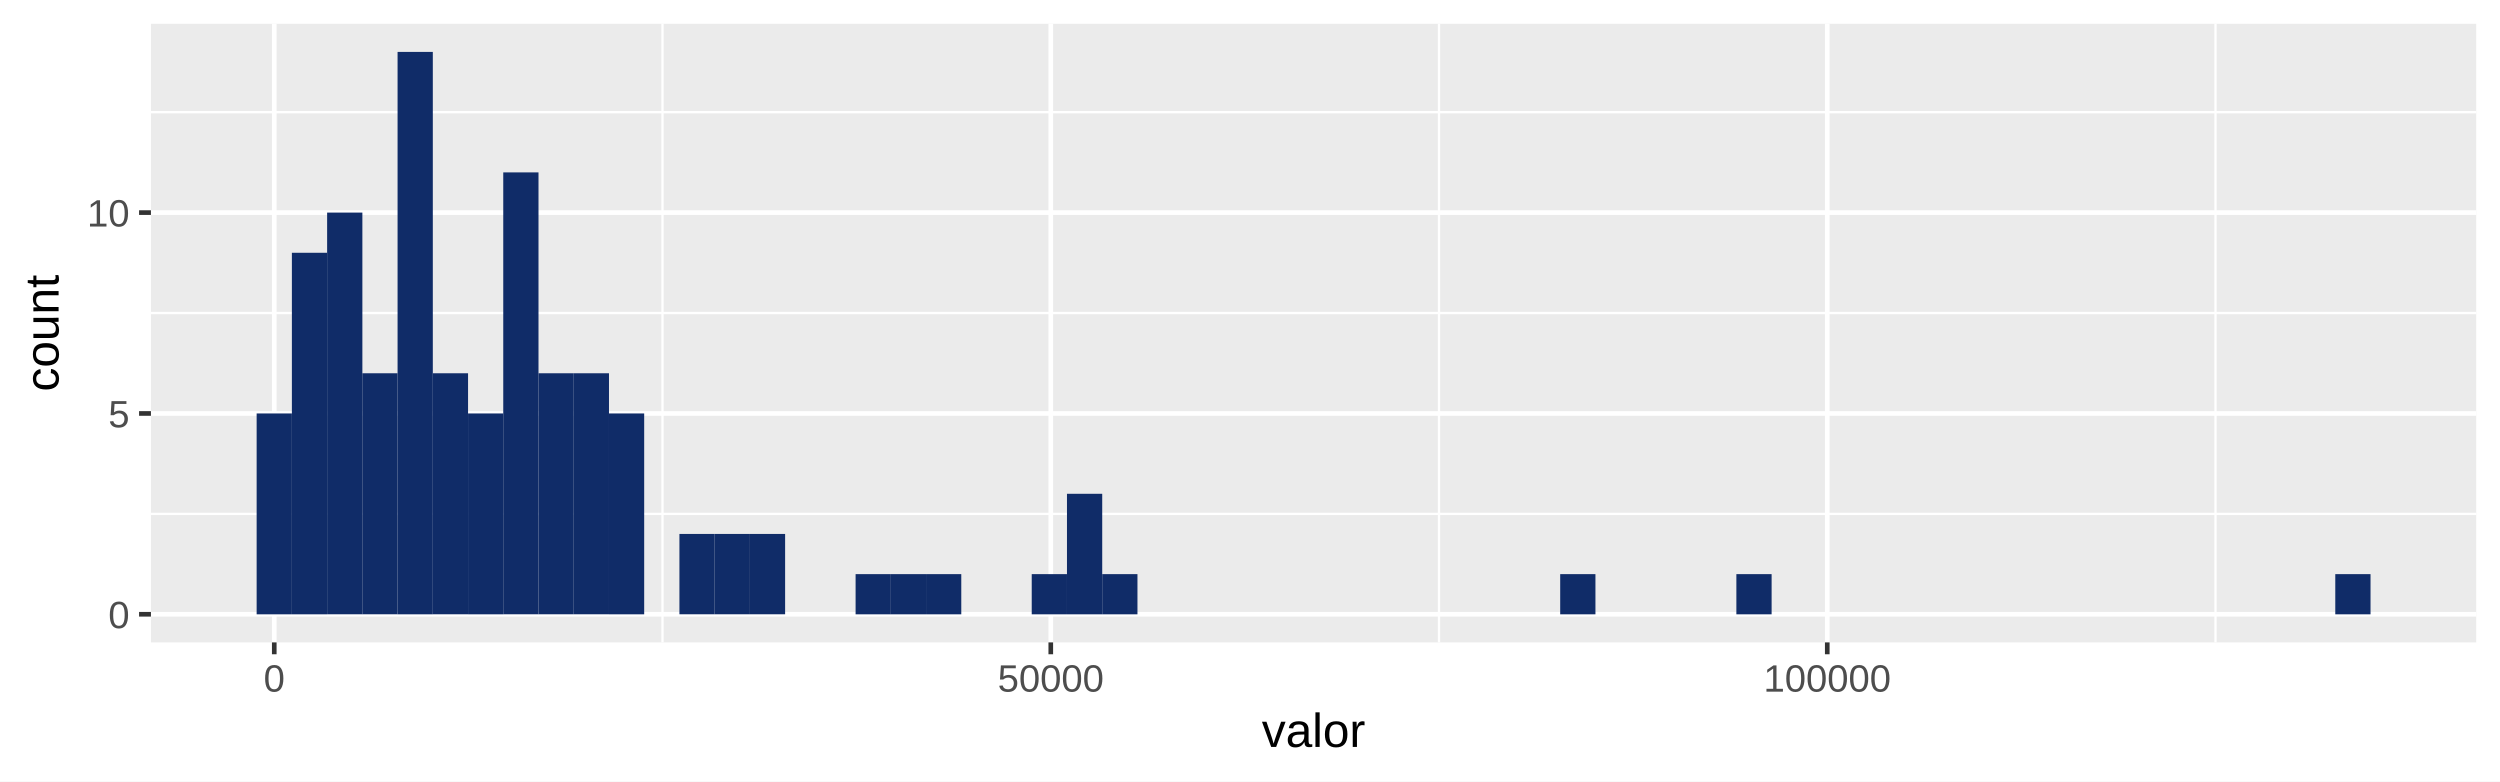
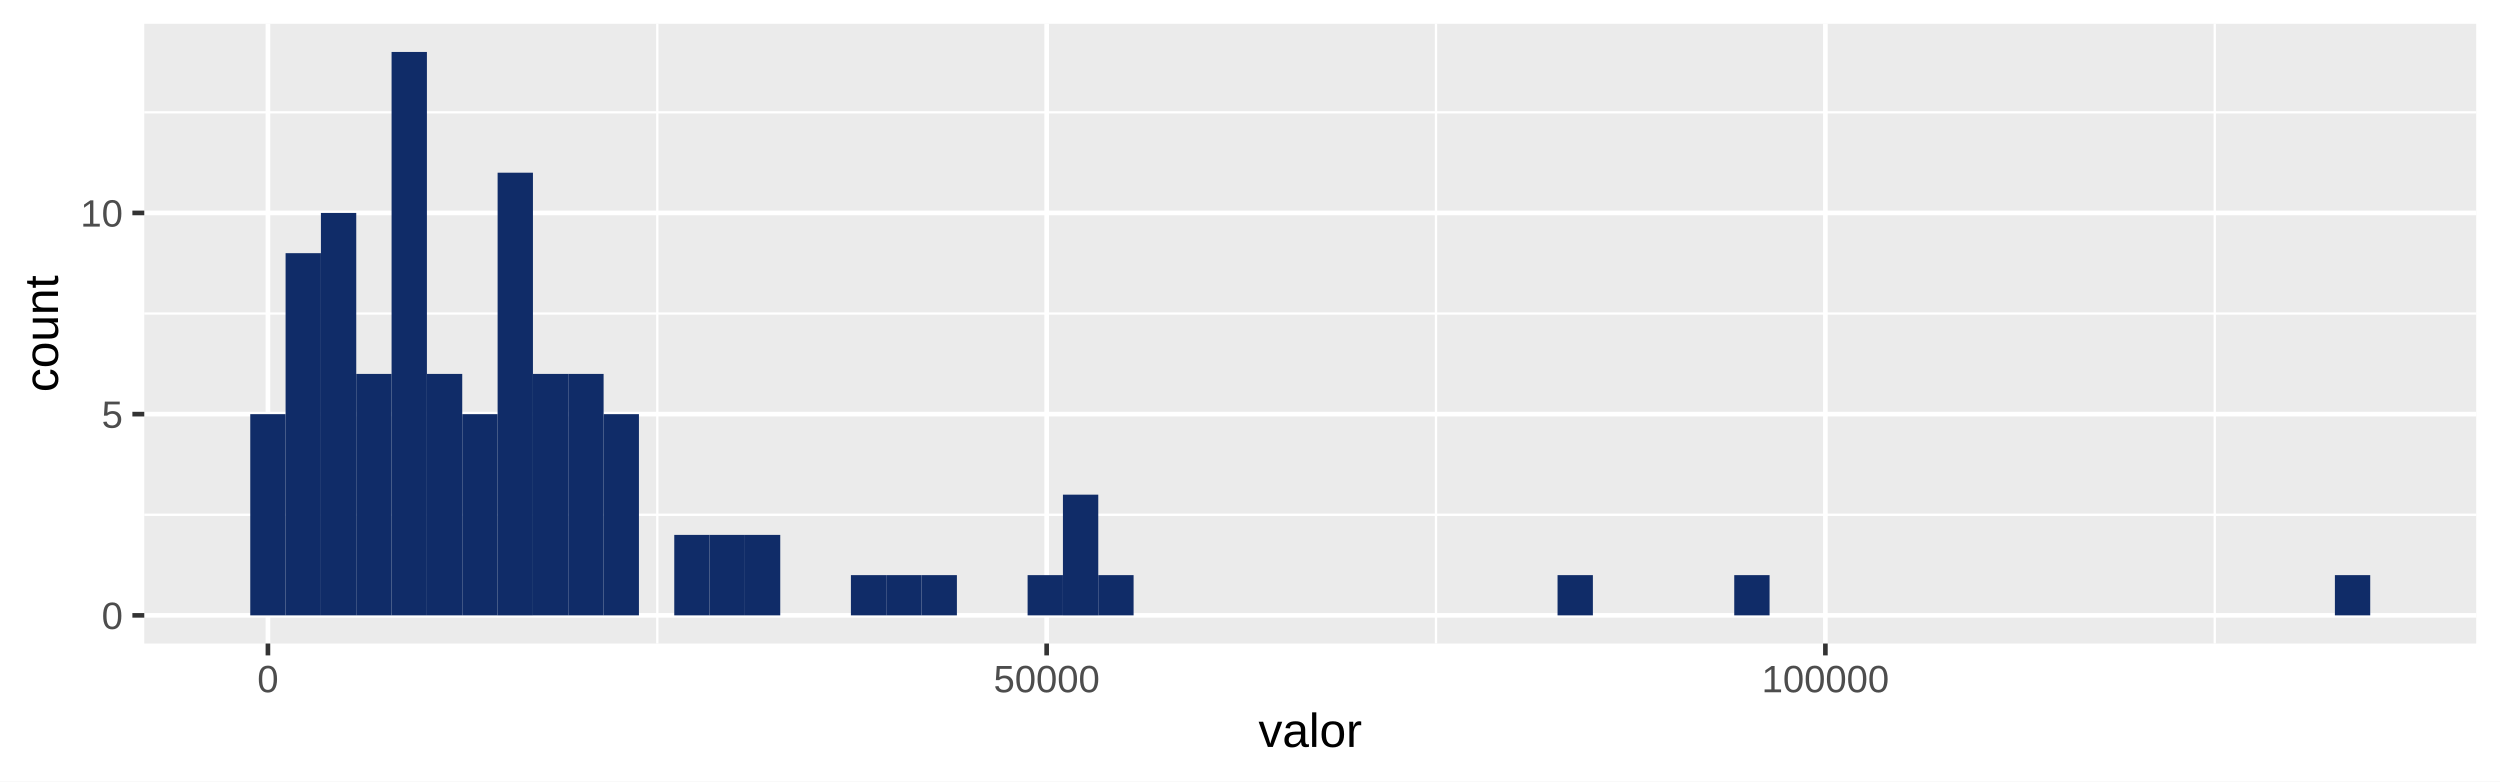
<svg xmlns="http://www.w3.org/2000/svg" class="svglite" width="576.00pt" height="180.00pt" viewBox="0 0 576.00 180.00">
  <defs>
    <style type="text/css">
    .svglite line, .svglite polyline, .svglite polygon, .svglite path, .svglite rect, .svglite circle {
      fill: none;
      stroke: #000000;
      stroke-linecap: round;
      stroke-linejoin: round;
      stroke-miterlimit: 10.00;
    }
    .svglite text {
      white-space: pre;
    }
  </style>
  </defs>
  <rect width="100%" height="100%" style="stroke: none; fill: #FFFFFF;" />
  <defs>
    <clipPath id="cpMC4wMHw1NzYuMDB8MC4wMHwxODAuMDA=">
      <rect x="0.00" y="0.00" width="576.00" height="180.00" />
    </clipPath>
  </defs>
  <g clip-path="url(#cpMC4wMHw1NzYuMDB8MC4wMHwxODAuMDA=)">
    <rect x="0.00" y="0.00" width="576.00" height="180.00" style="stroke-width: 1.07; stroke: #FFFFFF; fill: #FFFFFF;" />
  </g>
  <defs>
-     <clipPath id="cpMzQuNzh8NTcwLjUyfDUuNDh8MTQ4LjAx">
-       <rect x="34.78" y="5.48" width="535.74" height="142.53" />
+     <clipPath id="cpMzMuMjR8NTcwLjUyfDUuNDh8MTQ4LjI3">
+       <rect x="33.24" y="5.48" width="537.28" height="142.79" />
    </clipPath>
  </defs>
-   <g clip-path="url(#cpMzQuNzh8NTcwLjUyfDUuNDh8MTQ4LjAx)">
-     <rect x="34.78" y="5.48" width="535.74" height="142.53" style="stroke-width: 1.07; stroke: none; fill: #EBEBEB;" />
-     <polyline points="34.78,118.40 570.52,118.40 " style="stroke-width: 0.53; stroke: #FFFFFF; stroke-linecap: butt;" />
-     <polyline points="34.78,72.12 570.52,72.12 " style="stroke-width: 0.53; stroke: #FFFFFF; stroke-linecap: butt;" />
-     <polyline points="34.78,25.84 570.52,25.84 " style="stroke-width: 0.53; stroke: #FFFFFF; stroke-linecap: butt;" />
-     <polyline points="152.64,148.01 152.64,5.48 " style="stroke-width: 0.53; stroke: #FFFFFF; stroke-linecap: butt;" />
-     <polyline points="331.55,148.01 331.55,5.48 " style="stroke-width: 0.53; stroke: #FFFFFF; stroke-linecap: butt;" />
-     <polyline points="510.45,148.01 510.45,5.48 " style="stroke-width: 0.53; stroke: #FFFFFF; stroke-linecap: butt;" />
-     <polyline points="34.78,141.53 570.52,141.53 " style="stroke-width: 1.07; stroke: #FFFFFF; stroke-linecap: butt;" />
-     <polyline points="34.78,95.26 570.52,95.26 " style="stroke-width: 1.07; stroke: #FFFFFF; stroke-linecap: butt;" />
-     <polyline points="34.78,48.98 570.52,48.98 " style="stroke-width: 1.07; stroke: #FFFFFF; stroke-linecap: butt;" />
-     <polyline points="63.19,148.01 63.19,5.48 " style="stroke-width: 1.07; stroke: #FFFFFF; stroke-linecap: butt;" />
-     <polyline points="242.10,148.01 242.10,5.48 " style="stroke-width: 1.07; stroke: #FFFFFF; stroke-linecap: butt;" />
-     <polyline points="421.00,148.01 421.00,5.48 " style="stroke-width: 1.07; stroke: #FFFFFF; stroke-linecap: butt;" />
-     <rect x="59.13" y="95.26" width="8.12" height="46.28" style="stroke-width: 1.07; stroke: none; stroke-linecap: square; stroke-linejoin: miter; fill: #102C68;" />
-     <rect x="67.25" y="58.24" width="8.12" height="83.30" style="stroke-width: 1.07; stroke: none; stroke-linecap: square; stroke-linejoin: miter; fill: #102C68;" />
-     <rect x="75.37" y="48.98" width="8.12" height="92.55" style="stroke-width: 1.07; stroke: none; stroke-linecap: square; stroke-linejoin: miter; fill: #102C68;" />
-     <rect x="83.48" y="86.00" width="8.12" height="55.53" style="stroke-width: 1.07; stroke: none; stroke-linecap: square; stroke-linejoin: miter; fill: #102C68;" />
-     <rect x="91.60" y="11.96" width="8.12" height="129.58" style="stroke-width: 1.07; stroke: none; stroke-linecap: square; stroke-linejoin: miter; fill: #102C68;" />
-     <rect x="99.72" y="86.00" width="8.12" height="55.53" style="stroke-width: 1.07; stroke: none; stroke-linecap: square; stroke-linejoin: miter; fill: #102C68;" />
-     <rect x="107.84" y="95.26" width="8.12" height="46.28" style="stroke-width: 1.07; stroke: none; stroke-linecap: square; stroke-linejoin: miter; fill: #102C68;" />
-     <rect x="115.95" y="39.72" width="8.12" height="101.81" style="stroke-width: 1.07; stroke: none; stroke-linecap: square; stroke-linejoin: miter; fill: #102C68;" />
-     <rect x="124.07" y="86.00" width="8.12" height="55.53" style="stroke-width: 1.07; stroke: none; stroke-linecap: square; stroke-linejoin: miter; fill: #102C68;" />
-     <rect x="132.19" y="86.00" width="8.12" height="55.53" style="stroke-width: 1.07; stroke: none; stroke-linecap: square; stroke-linejoin: miter; fill: #102C68;" />
-     <rect x="140.30" y="95.26" width="8.12" height="46.28" style="stroke-width: 1.07; stroke: none; stroke-linecap: square; stroke-linejoin: miter; fill: #102C68;" />
-     <rect x="148.42" y="141.53" width="8.12" height="0.00" style="stroke-width: 1.07; stroke: none; stroke-linecap: square; stroke-linejoin: miter; fill: #102C68;" />
-     <rect x="156.54" y="123.02" width="8.12" height="18.51" style="stroke-width: 1.07; stroke: none; stroke-linecap: square; stroke-linejoin: miter; fill: #102C68;" />
-     <rect x="164.66" y="123.02" width="8.12" height="18.51" style="stroke-width: 1.07; stroke: none; stroke-linecap: square; stroke-linejoin: miter; fill: #102C68;" />
-     <rect x="172.77" y="123.02" width="8.12" height="18.51" style="stroke-width: 1.07; stroke: none; stroke-linecap: square; stroke-linejoin: miter; fill: #102C68;" />
-     <rect x="180.89" y="141.53" width="8.12" height="0.00" style="stroke-width: 1.07; stroke: none; stroke-linecap: square; stroke-linejoin: miter; fill: #102C68;" />
-     <rect x="189.01" y="141.53" width="8.12" height="0.00" style="stroke-width: 1.07; stroke: none; stroke-linecap: square; stroke-linejoin: miter; fill: #102C68;" />
-     <rect x="197.13" y="132.28" width="8.12" height="9.26" style="stroke-width: 1.07; stroke: none; stroke-linecap: square; stroke-linejoin: miter; fill: #102C68;" />
-     <rect x="205.24" y="132.28" width="8.12" height="9.26" style="stroke-width: 1.07; stroke: none; stroke-linecap: square; stroke-linejoin: miter; fill: #102C68;" />
-     <rect x="213.36" y="132.28" width="8.12" height="9.26" style="stroke-width: 1.07; stroke: none; stroke-linecap: square; stroke-linejoin: miter; fill: #102C68;" />
-     <rect x="221.48" y="141.53" width="8.12" height="0.00" style="stroke-width: 1.07; stroke: none; stroke-linecap: square; stroke-linejoin: miter; fill: #102C68;" />
-     <rect x="229.59" y="141.53" width="8.12" height="0.00" style="stroke-width: 1.07; stroke: none; stroke-linecap: square; stroke-linejoin: miter; fill: #102C68;" />
-     <rect x="237.71" y="132.28" width="8.12" height="9.26" style="stroke-width: 1.07; stroke: none; stroke-linecap: square; stroke-linejoin: miter; fill: #102C68;" />
-     <rect x="245.83" y="113.77" width="8.12" height="27.77" style="stroke-width: 1.07; stroke: none; stroke-linecap: square; stroke-linejoin: miter; fill: #102C68;" />
-     <rect x="253.95" y="132.28" width="8.12" height="9.26" style="stroke-width: 1.07; stroke: none; stroke-linecap: square; stroke-linejoin: miter; fill: #102C68;" />
-     <rect x="262.06" y="141.53" width="8.12" height="0.00" style="stroke-width: 1.07; stroke: none; stroke-linecap: square; stroke-linejoin: miter; fill: #102C68;" />
-     <rect x="270.18" y="141.53" width="8.12" height="0.00" style="stroke-width: 1.07; stroke: none; stroke-linecap: square; stroke-linejoin: miter; fill: #102C68;" />
-     <rect x="278.30" y="141.53" width="8.12" height="0.00" style="stroke-width: 1.07; stroke: none; stroke-linecap: square; stroke-linejoin: miter; fill: #102C68;" />
-     <rect x="286.42" y="141.53" width="8.12" height="0.00" style="stroke-width: 1.07; stroke: none; stroke-linecap: square; stroke-linejoin: miter; fill: #102C68;" />
-     <rect x="294.53" y="141.53" width="8.12" height="0.00" style="stroke-width: 1.07; stroke: none; stroke-linecap: square; stroke-linejoin: miter; fill: #102C68;" />
-     <rect x="302.65" y="141.53" width="8.12" height="0.00" style="stroke-width: 1.07; stroke: none; stroke-linecap: square; stroke-linejoin: miter; fill: #102C68;" />
-     <rect x="310.77" y="141.53" width="8.12" height="0.00" style="stroke-width: 1.07; stroke: none; stroke-linecap: square; stroke-linejoin: miter; fill: #102C68;" />
-     <rect x="318.88" y="141.53" width="8.12" height="0.00" style="stroke-width: 1.07; stroke: none; stroke-linecap: square; stroke-linejoin: miter; fill: #102C68;" />
-     <rect x="327.00" y="141.53" width="8.12" height="0.00" style="stroke-width: 1.07; stroke: none; stroke-linecap: square; stroke-linejoin: miter; fill: #102C68;" />
-     <rect x="335.12" y="141.53" width="8.12" height="0.00" style="stroke-width: 1.07; stroke: none; stroke-linecap: square; stroke-linejoin: miter; fill: #102C68;" />
-     <rect x="343.24" y="141.53" width="8.12" height="0.00" style="stroke-width: 1.07; stroke: none; stroke-linecap: square; stroke-linejoin: miter; fill: #102C68;" />
-     <rect x="351.35" y="141.53" width="8.12" height="0.00" style="stroke-width: 1.07; stroke: none; stroke-linecap: square; stroke-linejoin: miter; fill: #102C68;" />
-     <rect x="359.47" y="132.28" width="8.12" height="9.26" style="stroke-width: 1.07; stroke: none; stroke-linecap: square; stroke-linejoin: miter; fill: #102C68;" />
-     <rect x="367.59" y="141.53" width="8.12" height="0.00" style="stroke-width: 1.07; stroke: none; stroke-linecap: square; stroke-linejoin: miter; fill: #102C68;" />
-     <rect x="375.71" y="141.53" width="8.12" height="0.00" style="stroke-width: 1.07; stroke: none; stroke-linecap: square; stroke-linejoin: miter; fill: #102C68;" />
-     <rect x="383.82" y="141.53" width="8.12" height="0.00" style="stroke-width: 1.07; stroke: none; stroke-linecap: square; stroke-linejoin: miter; fill: #102C68;" />
-     <rect x="391.94" y="141.53" width="8.12" height="0.00" style="stroke-width: 1.07; stroke: none; stroke-linecap: square; stroke-linejoin: miter; fill: #102C68;" />
-     <rect x="400.06" y="132.28" width="8.12" height="9.26" style="stroke-width: 1.07; stroke: none; stroke-linecap: square; stroke-linejoin: miter; fill: #102C68;" />
-     <rect x="408.18" y="141.53" width="8.12" height="0.00" style="stroke-width: 1.07; stroke: none; stroke-linecap: square; stroke-linejoin: miter; fill: #102C68;" />
-     <rect x="416.29" y="141.53" width="8.12" height="0.00" style="stroke-width: 1.07; stroke: none; stroke-linecap: square; stroke-linejoin: miter; fill: #102C68;" />
-     <rect x="424.41" y="141.53" width="8.12" height="0.00" style="stroke-width: 1.07; stroke: none; stroke-linecap: square; stroke-linejoin: miter; fill: #102C68;" />
-     <rect x="432.53" y="141.53" width="8.12" height="0.00" style="stroke-width: 1.07; stroke: none; stroke-linecap: square; stroke-linejoin: miter; fill: #102C68;" />
-     <rect x="440.64" y="141.53" width="8.12" height="0.00" style="stroke-width: 1.07; stroke: none; stroke-linecap: square; stroke-linejoin: miter; fill: #102C68;" />
-     <rect x="448.76" y="141.53" width="8.12" height="0.00" style="stroke-width: 1.07; stroke: none; stroke-linecap: square; stroke-linejoin: miter; fill: #102C68;" />
-     <rect x="456.88" y="141.53" width="8.12" height="0.00" style="stroke-width: 1.07; stroke: none; stroke-linecap: square; stroke-linejoin: miter; fill: #102C68;" />
-     <rect x="465.00" y="141.53" width="8.12" height="0.00" style="stroke-width: 1.07; stroke: none; stroke-linecap: square; stroke-linejoin: miter; fill: #102C68;" />
-     <rect x="473.11" y="141.53" width="8.12" height="0.00" style="stroke-width: 1.07; stroke: none; stroke-linecap: square; stroke-linejoin: miter; fill: #102C68;" />
-     <rect x="481.23" y="141.53" width="8.12" height="0.00" style="stroke-width: 1.07; stroke: none; stroke-linecap: square; stroke-linejoin: miter; fill: #102C68;" />
-     <rect x="489.35" y="141.53" width="8.12" height="0.00" style="stroke-width: 1.07; stroke: none; stroke-linecap: square; stroke-linejoin: miter; fill: #102C68;" />
-     <rect x="497.47" y="141.53" width="8.12" height="0.00" style="stroke-width: 1.07; stroke: none; stroke-linecap: square; stroke-linejoin: miter; fill: #102C68;" />
-     <rect x="505.58" y="141.53" width="8.12" height="0.00" style="stroke-width: 1.07; stroke: none; stroke-linecap: square; stroke-linejoin: miter; fill: #102C68;" />
-     <rect x="513.70" y="141.53" width="8.12" height="0.00" style="stroke-width: 1.07; stroke: none; stroke-linecap: square; stroke-linejoin: miter; fill: #102C68;" />
-     <rect x="521.82" y="141.53" width="8.12" height="0.00" style="stroke-width: 1.07; stroke: none; stroke-linecap: square; stroke-linejoin: miter; fill: #102C68;" />
-     <rect x="529.93" y="141.53" width="8.12" height="0.00" style="stroke-width: 1.07; stroke: none; stroke-linecap: square; stroke-linejoin: miter; fill: #102C68;" />
-     <rect x="538.05" y="132.28" width="8.12" height="9.26" style="stroke-width: 1.07; stroke: none; stroke-linecap: square; stroke-linejoin: miter; fill: #102C68;" />
+   <g clip-path="url(#cpMzMuMjR8NTcwLjUyfDUuNDh8MTQ4LjI3)">
+     <rect x="33.24" y="5.48" width="537.28" height="142.79" style="stroke-width: 1.07; stroke: none; fill: #EBEBEB;" />
+     <polyline points="33.24,118.60 570.52,118.60 " style="stroke-width: 0.53; stroke: #FFFFFF; stroke-linecap: butt;" />
+     <polyline points="33.24,72.24 570.52,72.24 " style="stroke-width: 0.53; stroke: #FFFFFF; stroke-linecap: butt;" />
+     <polyline points="33.24,25.88 570.52,25.88 " style="stroke-width: 0.53; stroke: #FFFFFF; stroke-linecap: butt;" />
+     <polyline points="151.44,148.27 151.44,5.48 " style="stroke-width: 0.53; stroke: #FFFFFF; stroke-linecap: butt;" />
+     <polyline points="330.86,148.27 330.86,5.48 " style="stroke-width: 0.53; stroke: #FFFFFF; stroke-linecap: butt;" />
+     <polyline points="510.28,148.27 510.28,5.48 " style="stroke-width: 0.53; stroke: #FFFFFF; stroke-linecap: butt;" />
+     <polyline points="33.24,141.78 570.52,141.78 " style="stroke-width: 1.07; stroke: #FFFFFF; stroke-linecap: butt;" />
+     <polyline points="33.24,95.42 570.52,95.42 " style="stroke-width: 1.07; stroke: #FFFFFF; stroke-linecap: butt;" />
+     <polyline points="33.24,49.06 570.52,49.06 " style="stroke-width: 1.07; stroke: #FFFFFF; stroke-linecap: butt;" />
+     <polyline points="61.73,148.27 61.73,5.48 " style="stroke-width: 1.07; stroke: #FFFFFF; stroke-linecap: butt;" />
+     <polyline points="241.15,148.27 241.15,5.48 " style="stroke-width: 1.07; stroke: #FFFFFF; stroke-linecap: butt;" />
+     <polyline points="420.57,148.27 420.57,5.48 " style="stroke-width: 1.07; stroke: #FFFFFF; stroke-linecap: butt;" />
+     <rect x="57.66" y="95.42" width="8.14" height="46.36" style="stroke-width: 1.07; stroke: none; stroke-linecap: square; stroke-linejoin: miter; fill: #102C68;" />
+     <rect x="65.80" y="58.33" width="8.14" height="83.45" style="stroke-width: 1.07; stroke: none; stroke-linecap: square; stroke-linejoin: miter; fill: #102C68;" />
+     <rect x="73.94" y="49.06" width="8.14" height="92.72" style="stroke-width: 1.07; stroke: none; stroke-linecap: square; stroke-linejoin: miter; fill: #102C68;" />
+     <rect x="82.08" y="86.15" width="8.14" height="55.63" style="stroke-width: 1.07; stroke: none; stroke-linecap: square; stroke-linejoin: miter; fill: #102C68;" />
+     <rect x="90.22" y="11.97" width="8.14" height="129.81" style="stroke-width: 1.07; stroke: none; stroke-linecap: square; stroke-linejoin: miter; fill: #102C68;" />
+     <rect x="98.36" y="86.15" width="8.14" height="55.63" style="stroke-width: 1.07; stroke: none; stroke-linecap: square; stroke-linejoin: miter; fill: #102C68;" />
+     <rect x="106.51" y="95.42" width="8.14" height="46.36" style="stroke-width: 1.07; stroke: none; stroke-linecap: square; stroke-linejoin: miter; fill: #102C68;" />
+     <rect x="114.65" y="39.79" width="8.14" height="102.00" style="stroke-width: 1.07; stroke: none; stroke-linecap: square; stroke-linejoin: miter; fill: #102C68;" />
+     <rect x="122.79" y="86.15" width="8.14" height="55.63" style="stroke-width: 1.07; stroke: none; stroke-linecap: square; stroke-linejoin: miter; fill: #102C68;" />
+     <rect x="130.93" y="86.15" width="8.14" height="55.63" style="stroke-width: 1.07; stroke: none; stroke-linecap: square; stroke-linejoin: miter; fill: #102C68;" />
+     <rect x="139.07" y="95.42" width="8.14" height="46.36" style="stroke-width: 1.07; stroke: none; stroke-linecap: square; stroke-linejoin: miter; fill: #102C68;" />
+     <rect x="147.21" y="141.78" width="8.14" height="0.00" style="stroke-width: 1.07; stroke: none; stroke-linecap: square; stroke-linejoin: miter; fill: #102C68;" />
+     <rect x="155.35" y="123.24" width="8.14" height="18.54" style="stroke-width: 1.07; stroke: none; stroke-linecap: square; stroke-linejoin: miter; fill: #102C68;" />
+     <rect x="163.49" y="123.24" width="8.14" height="18.54" style="stroke-width: 1.07; stroke: none; stroke-linecap: square; stroke-linejoin: miter; fill: #102C68;" />
+     <rect x="171.63" y="123.24" width="8.14" height="18.54" style="stroke-width: 1.07; stroke: none; stroke-linecap: square; stroke-linejoin: miter; fill: #102C68;" />
+     <rect x="179.77" y="141.78" width="8.14" height="0.00" style="stroke-width: 1.07; stroke: none; stroke-linecap: square; stroke-linejoin: miter; fill: #102C68;" />
+     <rect x="187.91" y="141.78" width="8.14" height="0.00" style="stroke-width: 1.07; stroke: none; stroke-linecap: square; stroke-linejoin: miter; fill: #102C68;" />
+     <rect x="196.05" y="132.51" width="8.14" height="9.27" style="stroke-width: 1.07; stroke: none; stroke-linecap: square; stroke-linejoin: miter; fill: #102C68;" />
+     <rect x="204.19" y="132.51" width="8.14" height="9.27" style="stroke-width: 1.07; stroke: none; stroke-linecap: square; stroke-linejoin: miter; fill: #102C68;" />
+     <rect x="212.33" y="132.51" width="8.14" height="9.27" style="stroke-width: 1.07; stroke: none; stroke-linecap: square; stroke-linejoin: miter; fill: #102C68;" />
+     <rect x="220.47" y="141.78" width="8.14" height="0.00" style="stroke-width: 1.07; stroke: none; stroke-linecap: square; stroke-linejoin: miter; fill: #102C68;" />
+     <rect x="228.61" y="141.78" width="8.14" height="0.00" style="stroke-width: 1.07; stroke: none; stroke-linecap: square; stroke-linejoin: miter; fill: #102C68;" />
+     <rect x="236.76" y="132.51" width="8.14" height="9.27" style="stroke-width: 1.07; stroke: none; stroke-linecap: square; stroke-linejoin: miter; fill: #102C68;" />
+     <rect x="244.90" y="113.97" width="8.14" height="27.82" style="stroke-width: 1.07; stroke: none; stroke-linecap: square; stroke-linejoin: miter; fill: #102C68;" />
+     <rect x="253.04" y="132.51" width="8.14" height="9.27" style="stroke-width: 1.07; stroke: none; stroke-linecap: square; stroke-linejoin: miter; fill: #102C68;" />
+     <rect x="261.18" y="141.78" width="8.14" height="0.00" style="stroke-width: 1.07; stroke: none; stroke-linecap: square; stroke-linejoin: miter; fill: #102C68;" />
+     <rect x="269.32" y="141.78" width="8.14" height="0.00" style="stroke-width: 1.07; stroke: none; stroke-linecap: square; stroke-linejoin: miter; fill: #102C68;" />
+     <rect x="277.46" y="141.78" width="8.14" height="0.00" style="stroke-width: 1.07; stroke: none; stroke-linecap: square; stroke-linejoin: miter; fill: #102C68;" />
+     <rect x="285.60" y="141.78" width="8.14" height="0.00" style="stroke-width: 1.07; stroke: none; stroke-linecap: square; stroke-linejoin: miter; fill: #102C68;" />
+     <rect x="293.74" y="141.78" width="8.14" height="0.00" style="stroke-width: 1.07; stroke: none; stroke-linecap: square; stroke-linejoin: miter; fill: #102C68;" />
+     <rect x="301.88" y="141.78" width="8.14" height="0.00" style="stroke-width: 1.07; stroke: none; stroke-linecap: square; stroke-linejoin: miter; fill: #102C68;" />
+     <rect x="310.02" y="141.78" width="8.14" height="0.00" style="stroke-width: 1.07; stroke: none; stroke-linecap: square; stroke-linejoin: miter; fill: #102C68;" />
+     <rect x="318.16" y="141.78" width="8.14" height="0.00" style="stroke-width: 1.07; stroke: none; stroke-linecap: square; stroke-linejoin: miter; fill: #102C68;" />
+     <rect x="326.30" y="141.78" width="8.14" height="0.00" style="stroke-width: 1.07; stroke: none; stroke-linecap: square; stroke-linejoin: miter; fill: #102C68;" />
+     <rect x="334.44" y="141.78" width="8.14" height="0.00" style="stroke-width: 1.07; stroke: none; stroke-linecap: square; stroke-linejoin: miter; fill: #102C68;" />
+     <rect x="342.58" y="141.78" width="8.14" height="0.00" style="stroke-width: 1.07; stroke: none; stroke-linecap: square; stroke-linejoin: miter; fill: #102C68;" />
+     <rect x="350.72" y="141.78" width="8.14" height="0.00" style="stroke-width: 1.07; stroke: none; stroke-linecap: square; stroke-linejoin: miter; fill: #102C68;" />
+     <rect x="358.86" y="132.51" width="8.14" height="9.27" style="stroke-width: 1.07; stroke: none; stroke-linecap: square; stroke-linejoin: miter; fill: #102C68;" />
+     <rect x="367.00" y="141.78" width="8.14" height="0.00" style="stroke-width: 1.07; stroke: none; stroke-linecap: square; stroke-linejoin: miter; fill: #102C68;" />
+     <rect x="375.15" y="141.78" width="8.14" height="0.00" style="stroke-width: 1.07; stroke: none; stroke-linecap: square; stroke-linejoin: miter; fill: #102C68;" />
+     <rect x="383.29" y="141.78" width="8.14" height="0.00" style="stroke-width: 1.07; stroke: none; stroke-linecap: square; stroke-linejoin: miter; fill: #102C68;" />
+     <rect x="391.43" y="141.78" width="8.14" height="0.00" style="stroke-width: 1.07; stroke: none; stroke-linecap: square; stroke-linejoin: miter; fill: #102C68;" />
+     <rect x="399.57" y="132.51" width="8.14" height="9.27" style="stroke-width: 1.07; stroke: none; stroke-linecap: square; stroke-linejoin: miter; fill: #102C68;" />
+     <rect x="407.71" y="141.78" width="8.14" height="0.00" style="stroke-width: 1.07; stroke: none; stroke-linecap: square; stroke-linejoin: miter; fill: #102C68;" />
+     <rect x="415.85" y="141.78" width="8.14" height="0.00" style="stroke-width: 1.07; stroke: none; stroke-linecap: square; stroke-linejoin: miter; fill: #102C68;" />
+     <rect x="423.99" y="141.78" width="8.14" height="0.00" style="stroke-width: 1.07; stroke: none; stroke-linecap: square; stroke-linejoin: miter; fill: #102C68;" />
+     <rect x="432.13" y="141.78" width="8.14" height="0.00" style="stroke-width: 1.07; stroke: none; stroke-linecap: square; stroke-linejoin: miter; fill: #102C68;" />
+     <rect x="440.27" y="141.78" width="8.14" height="0.00" style="stroke-width: 1.07; stroke: none; stroke-linecap: square; stroke-linejoin: miter; fill: #102C68;" />
+     <rect x="448.41" y="141.78" width="8.14" height="0.00" style="stroke-width: 1.07; stroke: none; stroke-linecap: square; stroke-linejoin: miter; fill: #102C68;" />
+     <rect x="456.55" y="141.78" width="8.14" height="0.00" style="stroke-width: 1.07; stroke: none; stroke-linecap: square; stroke-linejoin: miter; fill: #102C68;" />
+     <rect x="464.69" y="141.78" width="8.14" height="0.00" style="stroke-width: 1.07; stroke: none; stroke-linecap: square; stroke-linejoin: miter; fill: #102C68;" />
+     <rect x="472.83" y="141.78" width="8.14" height="0.00" style="stroke-width: 1.07; stroke: none; stroke-linecap: square; stroke-linejoin: miter; fill: #102C68;" />
+     <rect x="480.97" y="141.78" width="8.14" height="0.00" style="stroke-width: 1.07; stroke: none; stroke-linecap: square; stroke-linejoin: miter; fill: #102C68;" />
+     <rect x="489.11" y="141.78" width="8.14" height="0.00" style="stroke-width: 1.07; stroke: none; stroke-linecap: square; stroke-linejoin: miter; fill: #102C68;" />
+     <rect x="497.25" y="141.78" width="8.14" height="0.00" style="stroke-width: 1.07; stroke: none; stroke-linecap: square; stroke-linejoin: miter; fill: #102C68;" />
+     <rect x="505.40" y="141.78" width="8.14" height="0.00" style="stroke-width: 1.07; stroke: none; stroke-linecap: square; stroke-linejoin: miter; fill: #102C68;" />
+     <rect x="513.54" y="141.78" width="8.14" height="0.00" style="stroke-width: 1.07; stroke: none; stroke-linecap: square; stroke-linejoin: miter; fill: #102C68;" />
+     <rect x="521.68" y="141.78" width="8.14" height="0.00" style="stroke-width: 1.07; stroke: none; stroke-linecap: square; stroke-linejoin: miter; fill: #102C68;" />
+     <rect x="529.82" y="141.78" width="8.14" height="0.00" style="stroke-width: 1.07; stroke: none; stroke-linecap: square; stroke-linejoin: miter; fill: #102C68;" />
+     <rect x="537.96" y="132.51" width="8.14" height="9.27" style="stroke-width: 1.07; stroke: none; stroke-linecap: square; stroke-linejoin: miter; fill: #102C68;" />
  </g>
  <g clip-path="url(#cpMC4wMHw1NzYuMDB8MC4wMHwxODAuMDA=)">
-     <text x="29.85" y="144.74" text-anchor="end" style="font-size: 8.80px;fill: #4D4D4D; font-family: &quot;Liberation Sans&quot;;" textLength="5.59px" lengthAdjust="spacingAndGlyphs">0</text>
-     <text x="29.85" y="98.46" text-anchor="end" style="font-size: 8.80px;fill: #4D4D4D; font-family: &quot;Liberation Sans&quot;;" textLength="5.59px" lengthAdjust="spacingAndGlyphs">5</text>
-     <text x="29.85" y="52.19" text-anchor="end" style="font-size: 8.80px;fill: #4D4D4D; font-family: &quot;Liberation Sans&quot;;" textLength="11.19px" lengthAdjust="spacingAndGlyphs">10</text>
-     <polyline points="32.04,141.53 34.78,141.53 " style="stroke-width: 1.07; stroke: #333333; stroke-linecap: butt;" />
-     <polyline points="32.04,95.26 34.78,95.26 " style="stroke-width: 1.07; stroke: #333333; stroke-linecap: butt;" />
-     <polyline points="32.04,48.98 34.78,48.98 " style="stroke-width: 1.07; stroke: #333333; stroke-linecap: butt;" />
-     <polyline points="63.19,150.75 63.19,148.01 " style="stroke-width: 1.07; stroke: #333333; stroke-linecap: butt;" />
-     <polyline points="242.10,150.75 242.10,148.01 " style="stroke-width: 1.07; stroke: #333333; stroke-linecap: butt;" />
-     <polyline points="421.00,150.75 421.00,148.01 " style="stroke-width: 1.07; stroke: #333333; stroke-linecap: butt;" />
-     <text x="63.19" y="159.36" text-anchor="middle" style="font-size: 8.80px;fill: #4D4D4D; font-family: &quot;Liberation Sans&quot;;" textLength="5.59px" lengthAdjust="spacingAndGlyphs">0</text>
-     <text x="242.10" y="159.36" text-anchor="middle" style="font-size: 8.80px;fill: #4D4D4D; font-family: &quot;Liberation Sans&quot;;" textLength="27.97px" lengthAdjust="spacingAndGlyphs">50000</text>
-     <text x="421.00" y="159.36" text-anchor="middle" style="font-size: 8.80px;fill: #4D4D4D; font-family: &quot;Liberation Sans&quot;;" textLength="33.57px" lengthAdjust="spacingAndGlyphs">100000</text>
-     <text x="302.65" y="172.10" text-anchor="middle" style="font-size: 11.00px; font-family: &quot;Liberation Sans&quot;;" textLength="27.56px" lengthAdjust="spacingAndGlyphs">valor</text>
-     <text transform="translate(13.50,76.75) rotate(-90)" text-anchor="middle" style="font-size: 11.00px; font-family: &quot;Liberation Sans&quot;;" textLength="31.03px" lengthAdjust="spacingAndGlyphs">count</text>
+     <text x="28.31" y="144.93" text-anchor="end" style="font-size: 8.80px;fill: #4D4D4D; font-family: &quot;Arial&quot;;" textLength="4.90px" lengthAdjust="spacingAndGlyphs">0</text>
+     <text x="28.31" y="98.57" text-anchor="end" style="font-size: 8.80px;fill: #4D4D4D; font-family: &quot;Arial&quot;;" textLength="4.90px" lengthAdjust="spacingAndGlyphs">5</text>
+     <text x="28.31" y="52.21" text-anchor="end" style="font-size: 8.80px;fill: #4D4D4D; font-family: &quot;Arial&quot;;" textLength="9.79px" lengthAdjust="spacingAndGlyphs">10</text>
+     <polyline points="30.50,141.78 33.24,141.78 " style="stroke-width: 1.07; stroke: #333333; stroke-linecap: butt;" />
+     <polyline points="30.50,95.42 33.24,95.42 " style="stroke-width: 1.07; stroke: #333333; stroke-linecap: butt;" />
+     <polyline points="30.50,49.06 33.24,49.06 " style="stroke-width: 1.07; stroke: #333333; stroke-linecap: butt;" />
+     <polyline points="61.73,151.01 61.73,148.27 " style="stroke-width: 1.07; stroke: #333333; stroke-linecap: butt;" />
+     <polyline points="241.15,151.01 241.15,148.27 " style="stroke-width: 1.07; stroke: #333333; stroke-linecap: butt;" />
+     <polyline points="420.57,151.01 420.57,148.27 " style="stroke-width: 1.07; stroke: #333333; stroke-linecap: butt;" />
+     <text x="61.73" y="159.50" text-anchor="middle" style="font-size: 8.80px;fill: #4D4D4D; font-family: &quot;Arial&quot;;" textLength="4.90px" lengthAdjust="spacingAndGlyphs">0</text>
+     <text x="241.15" y="159.50" text-anchor="middle" style="font-size: 8.80px;fill: #4D4D4D; font-family: &quot;Arial&quot;;" textLength="24.48px" lengthAdjust="spacingAndGlyphs">50000</text>
+     <text x="420.57" y="159.50" text-anchor="middle" style="font-size: 8.80px;fill: #4D4D4D; font-family: &quot;Arial&quot;;" textLength="29.38px" lengthAdjust="spacingAndGlyphs">100000</text>
+     <text x="301.88" y="172.10" text-anchor="middle" style="font-size: 11.00px; font-family: &quot;Arial&quot;;" textLength="23.85px" lengthAdjust="spacingAndGlyphs">valor</text>
+     <text transform="translate(13.36,76.88) rotate(-90)" text-anchor="middle" style="font-size: 11.00px; font-family: &quot;Arial&quot;;" textLength="26.92px" lengthAdjust="spacingAndGlyphs">count</text>
  </g>
</svg>
